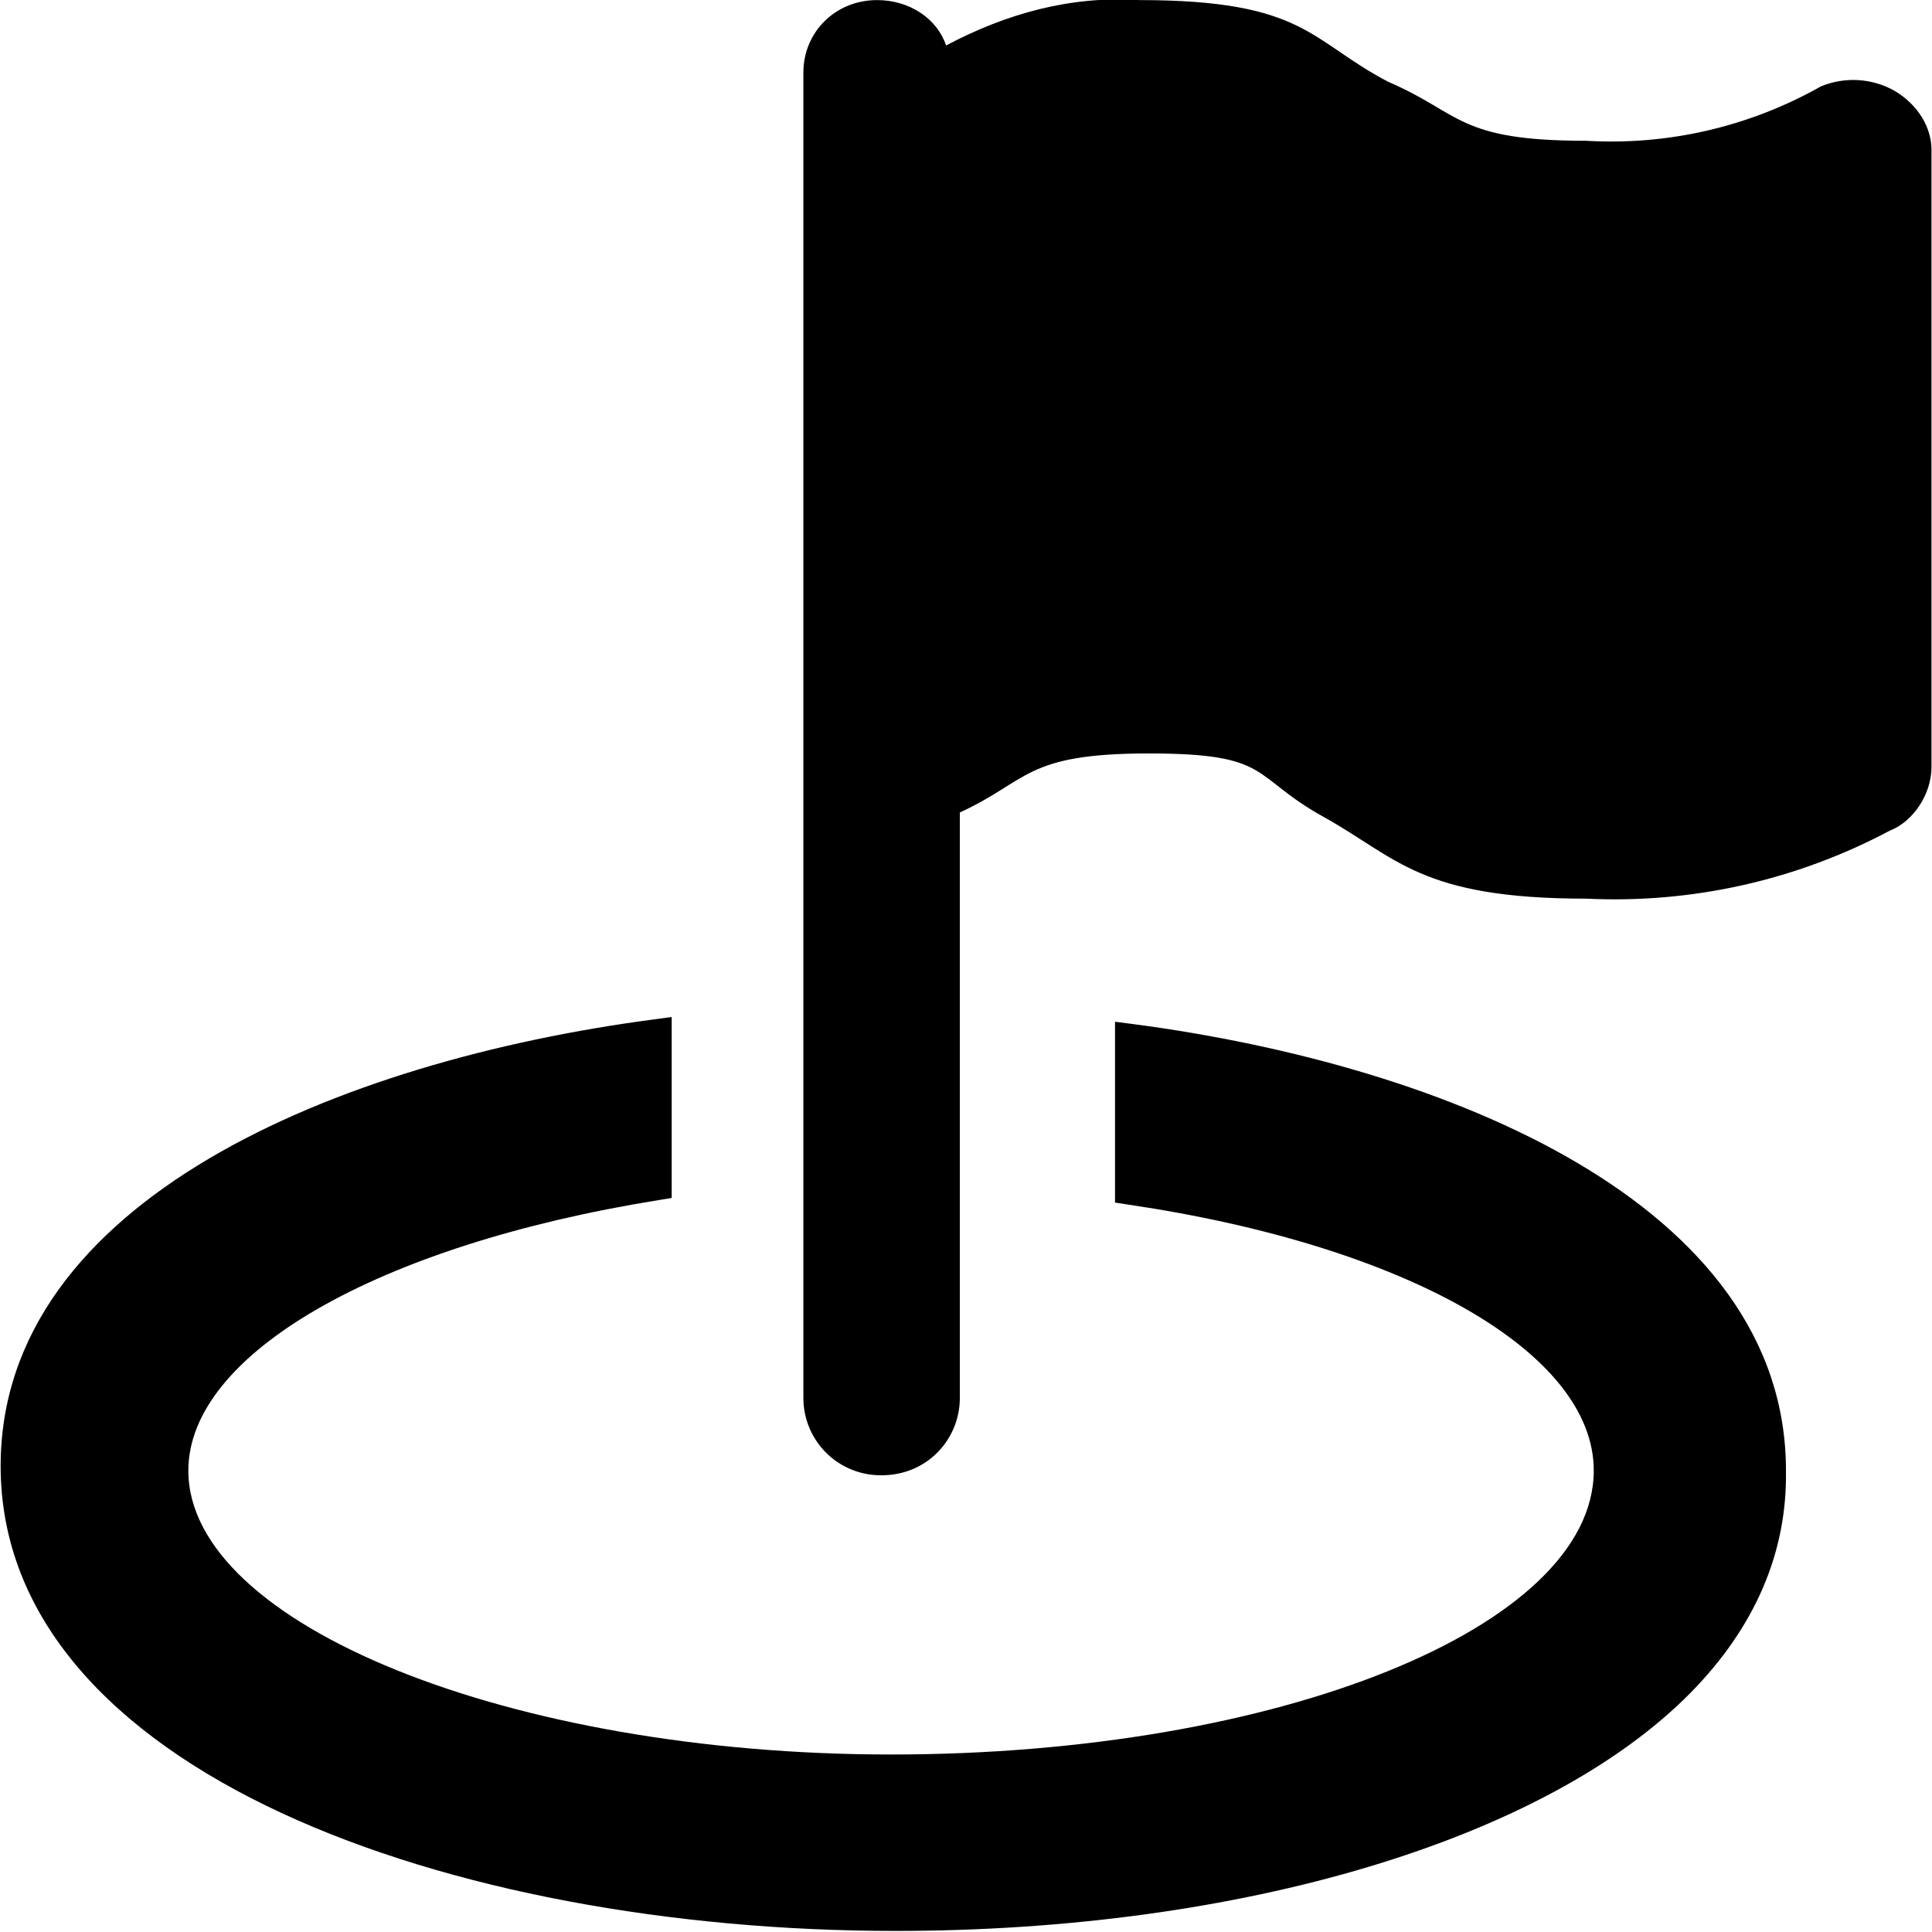
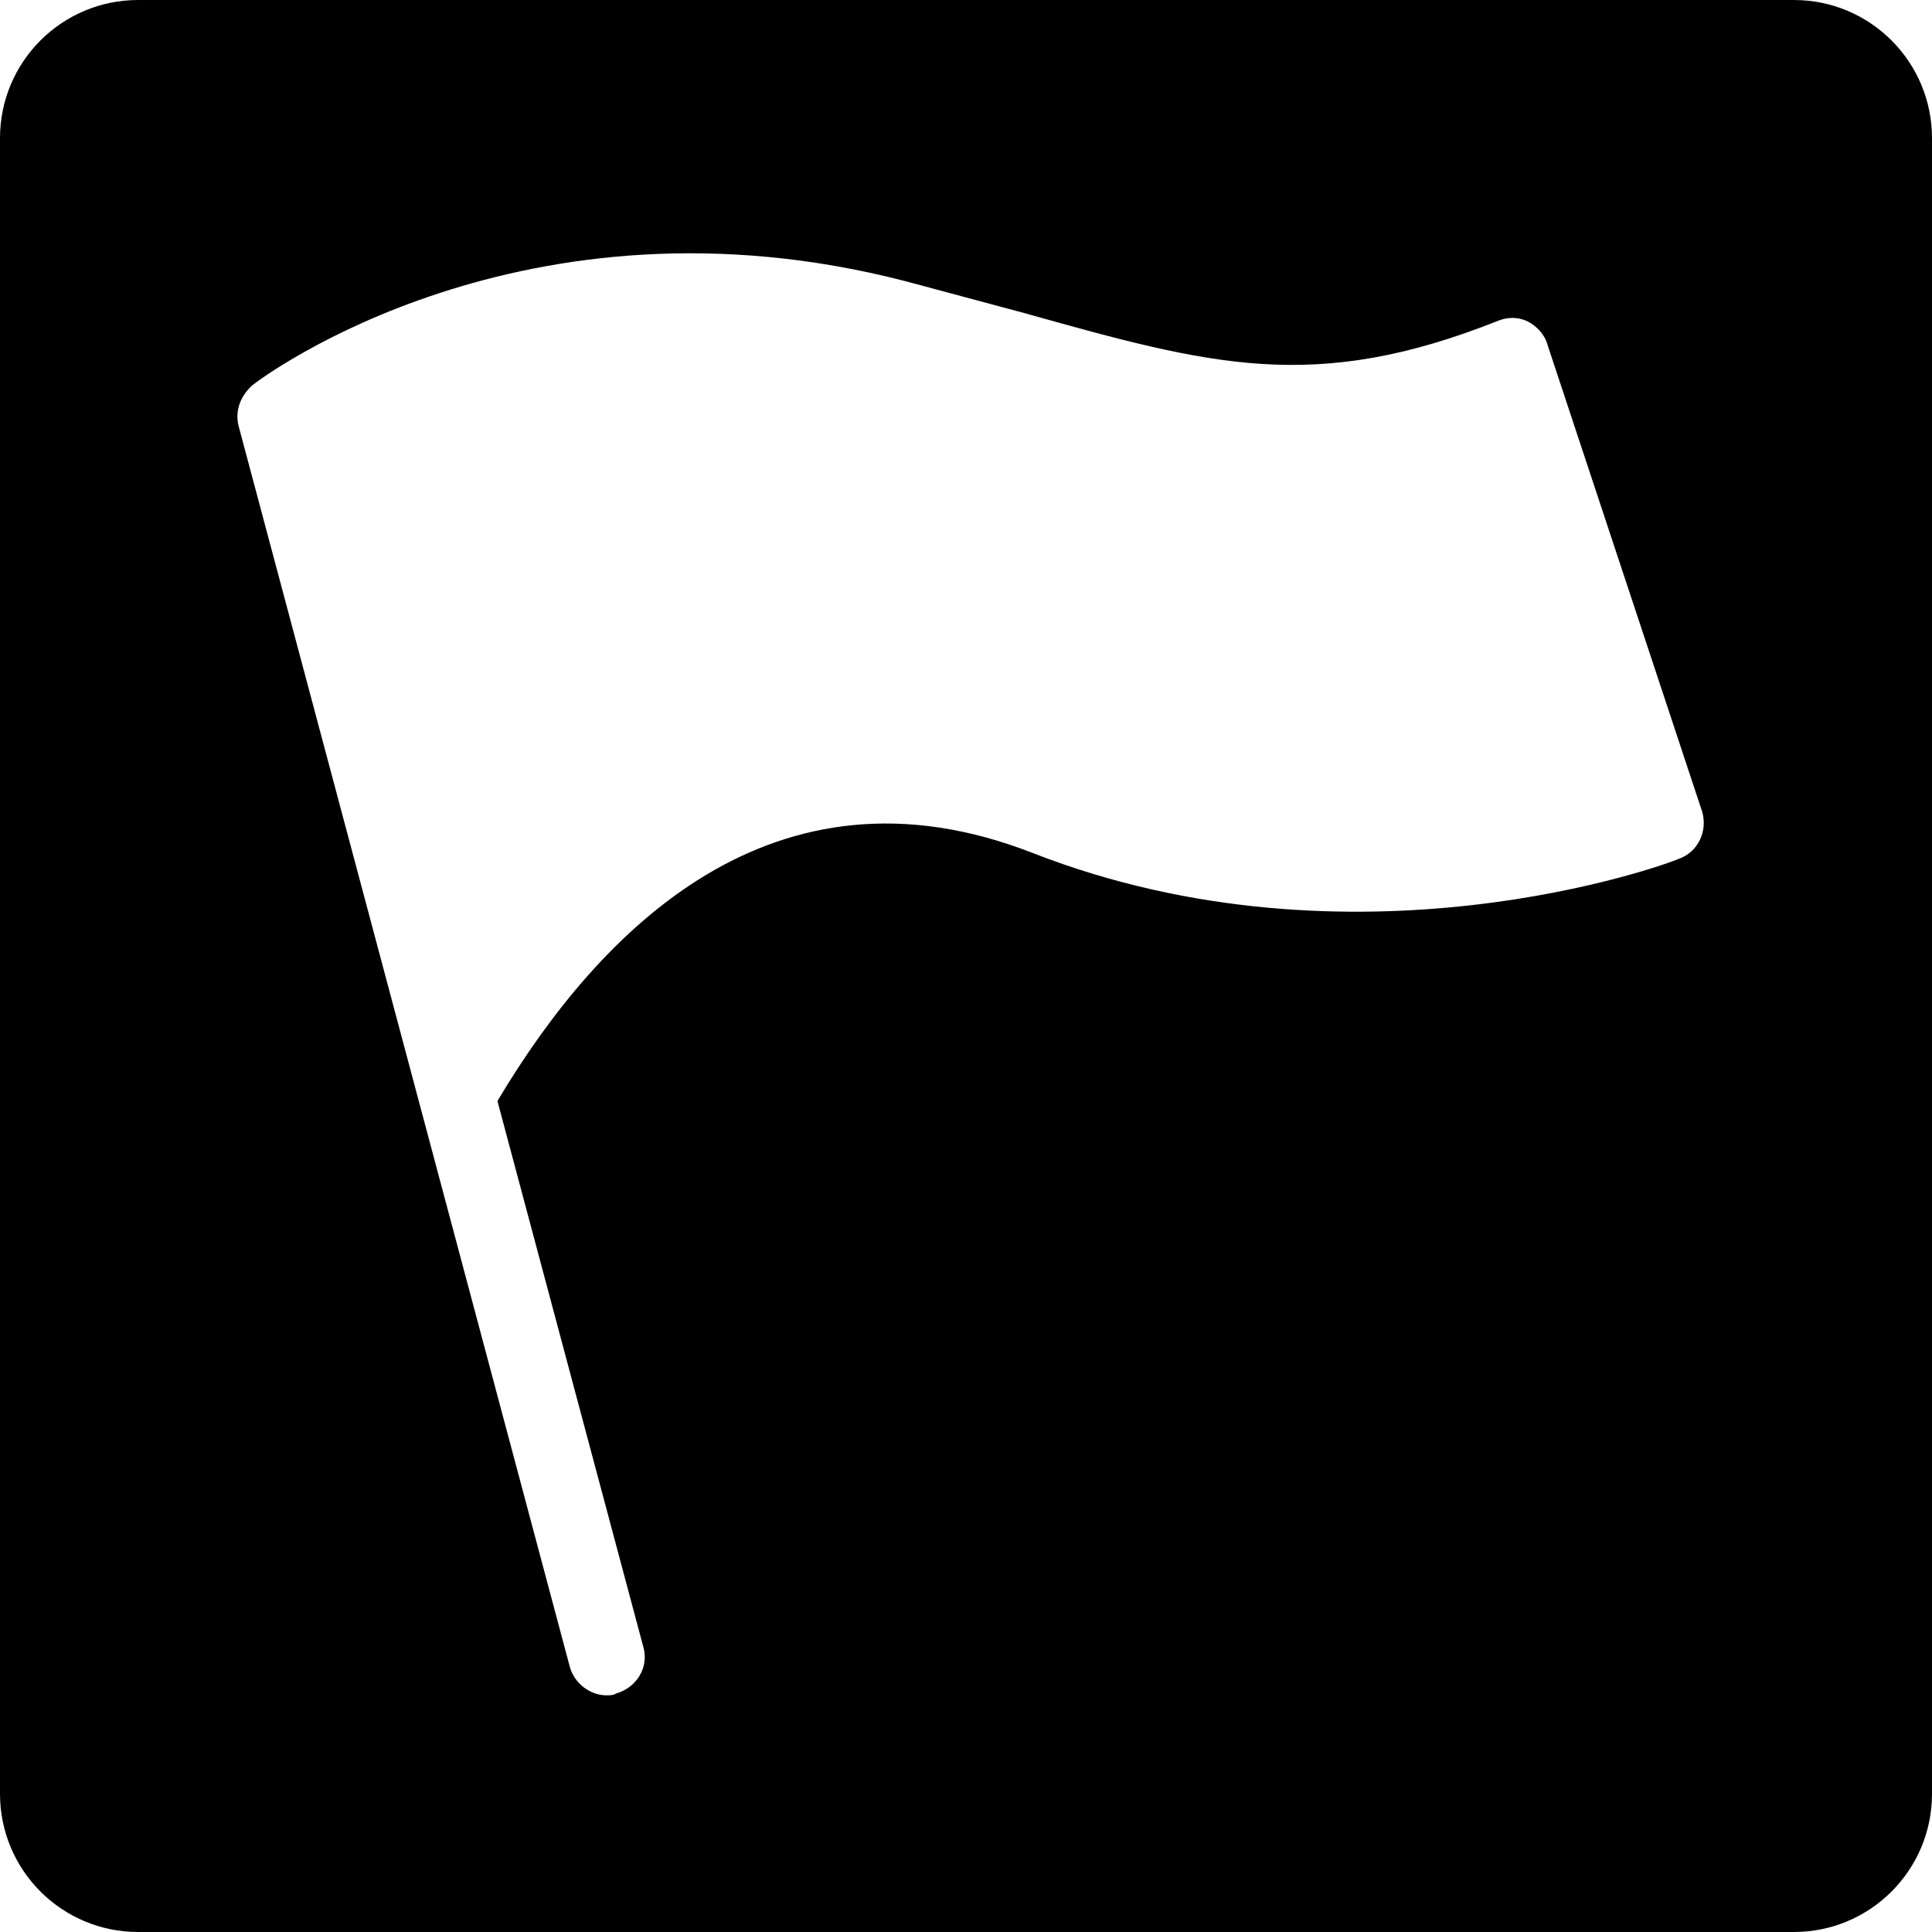
- <svg xmlns="http://www.w3.org/2000/svg" t="1729763960221" class="icon" viewBox="0 0 1024 1024" version="1.1" p-id="2963" width="200" height="200">
-   <path d="M1001.658 440.24a310.167 310.167 0 0 1-160.971 36.062c-87.823 0-100.109-21.614-139.072-43.286-39.077-21.614-26.904-33.673-92.771-33.673s-63.421 14.448-100.109 31.284v310.338c0 21.614-17.064 40.954-41.409 40.954a40.954 40.954 0 0 1-41.522-40.954V38.496c0-21.614 17.064-38.451 39.077-38.451 17.064 0 31.739 9.67 36.574 24.06 31.739-16.837 65.924-26.449 102.555-24.06 87.823 0 90.212 21.614 131.734 43.286 39.077 16.837 36.631 31.284 104.944 31.284a225.871 225.871 0 0 0 124.454-28.838 44.708 44.708 0 0 1 39.077 2.389c12.172 7.224 19.51 19.225 19.51 31.227v327.174c0 14.448-9.783 28.895-22.013 33.673zM99.825 779.473c0 81.509 170.526 150.448 372.451 150.448 205.337 0 372.451-67.517 372.451-150.505 0-62.568-99.142-119.164-246.746-140.949l-6.996-1.081V541.543l9.271 1.194c167.455 22.013 346.343 95.729 346.343 236.678 0.683 43.286-16.268 82.874-50.51 117.742-76.674 77.812-238.157 126.274-421.481 126.274-235.597 0-474.266-84.638-474.266-246.404 0-140.892 178.945-214.665 346.343-236.735l9.328-1.251v95.9l-6.939 1.138c-149.083 24.003-249.248 81.623-249.248 143.395z" p-id="2964" />
+ <svg xmlns="http://www.w3.org/2000/svg" t="1729932626579" class="icon" viewBox="0 0 1024 1024" version="1.1" p-id="1939" width="256" height="256">
+   <path d="M950.784 0H73.216C32.768 0 0 32.768 0 73.216v877.568c0 40.448 32.768 73.216 73.216 73.216h877.568c40.448 0 73.216-32.768 73.216-73.216V73.216C1024 32.768 991.232 0 950.784 0z m-60.928 455.168c-6.656 3.072-172.032 63.488-342.528-3.072C409.6 398.336 317.44 493.568 264.192 582.656c0 0.512-0.512 0.512-0.512 1.024l77.312 289.28c3.072 10.752-3.584 21.504-14.336 24.576-1.536 1.024-3.584 1.024-5.12 1.024-8.704 0-16.896-6.144-19.456-14.848L126.464 225.792c-2.048-8.192 1.024-15.872 7.168-21.504 5.632-4.608 143.872-107.52 346.112-55.296 23.04 6.144 44.032 11.776 62.976 16.896 98.816 27.648 153.6 43.008 251.392 4.096 5.12-2.048 10.752-2.048 15.872 0.512 4.608 2.56 8.704 6.656 10.24 12.288l81.92 247.296c3.072 10.24-2.048 21.504-12.288 25.088z" p-id="1940" />
</svg>
